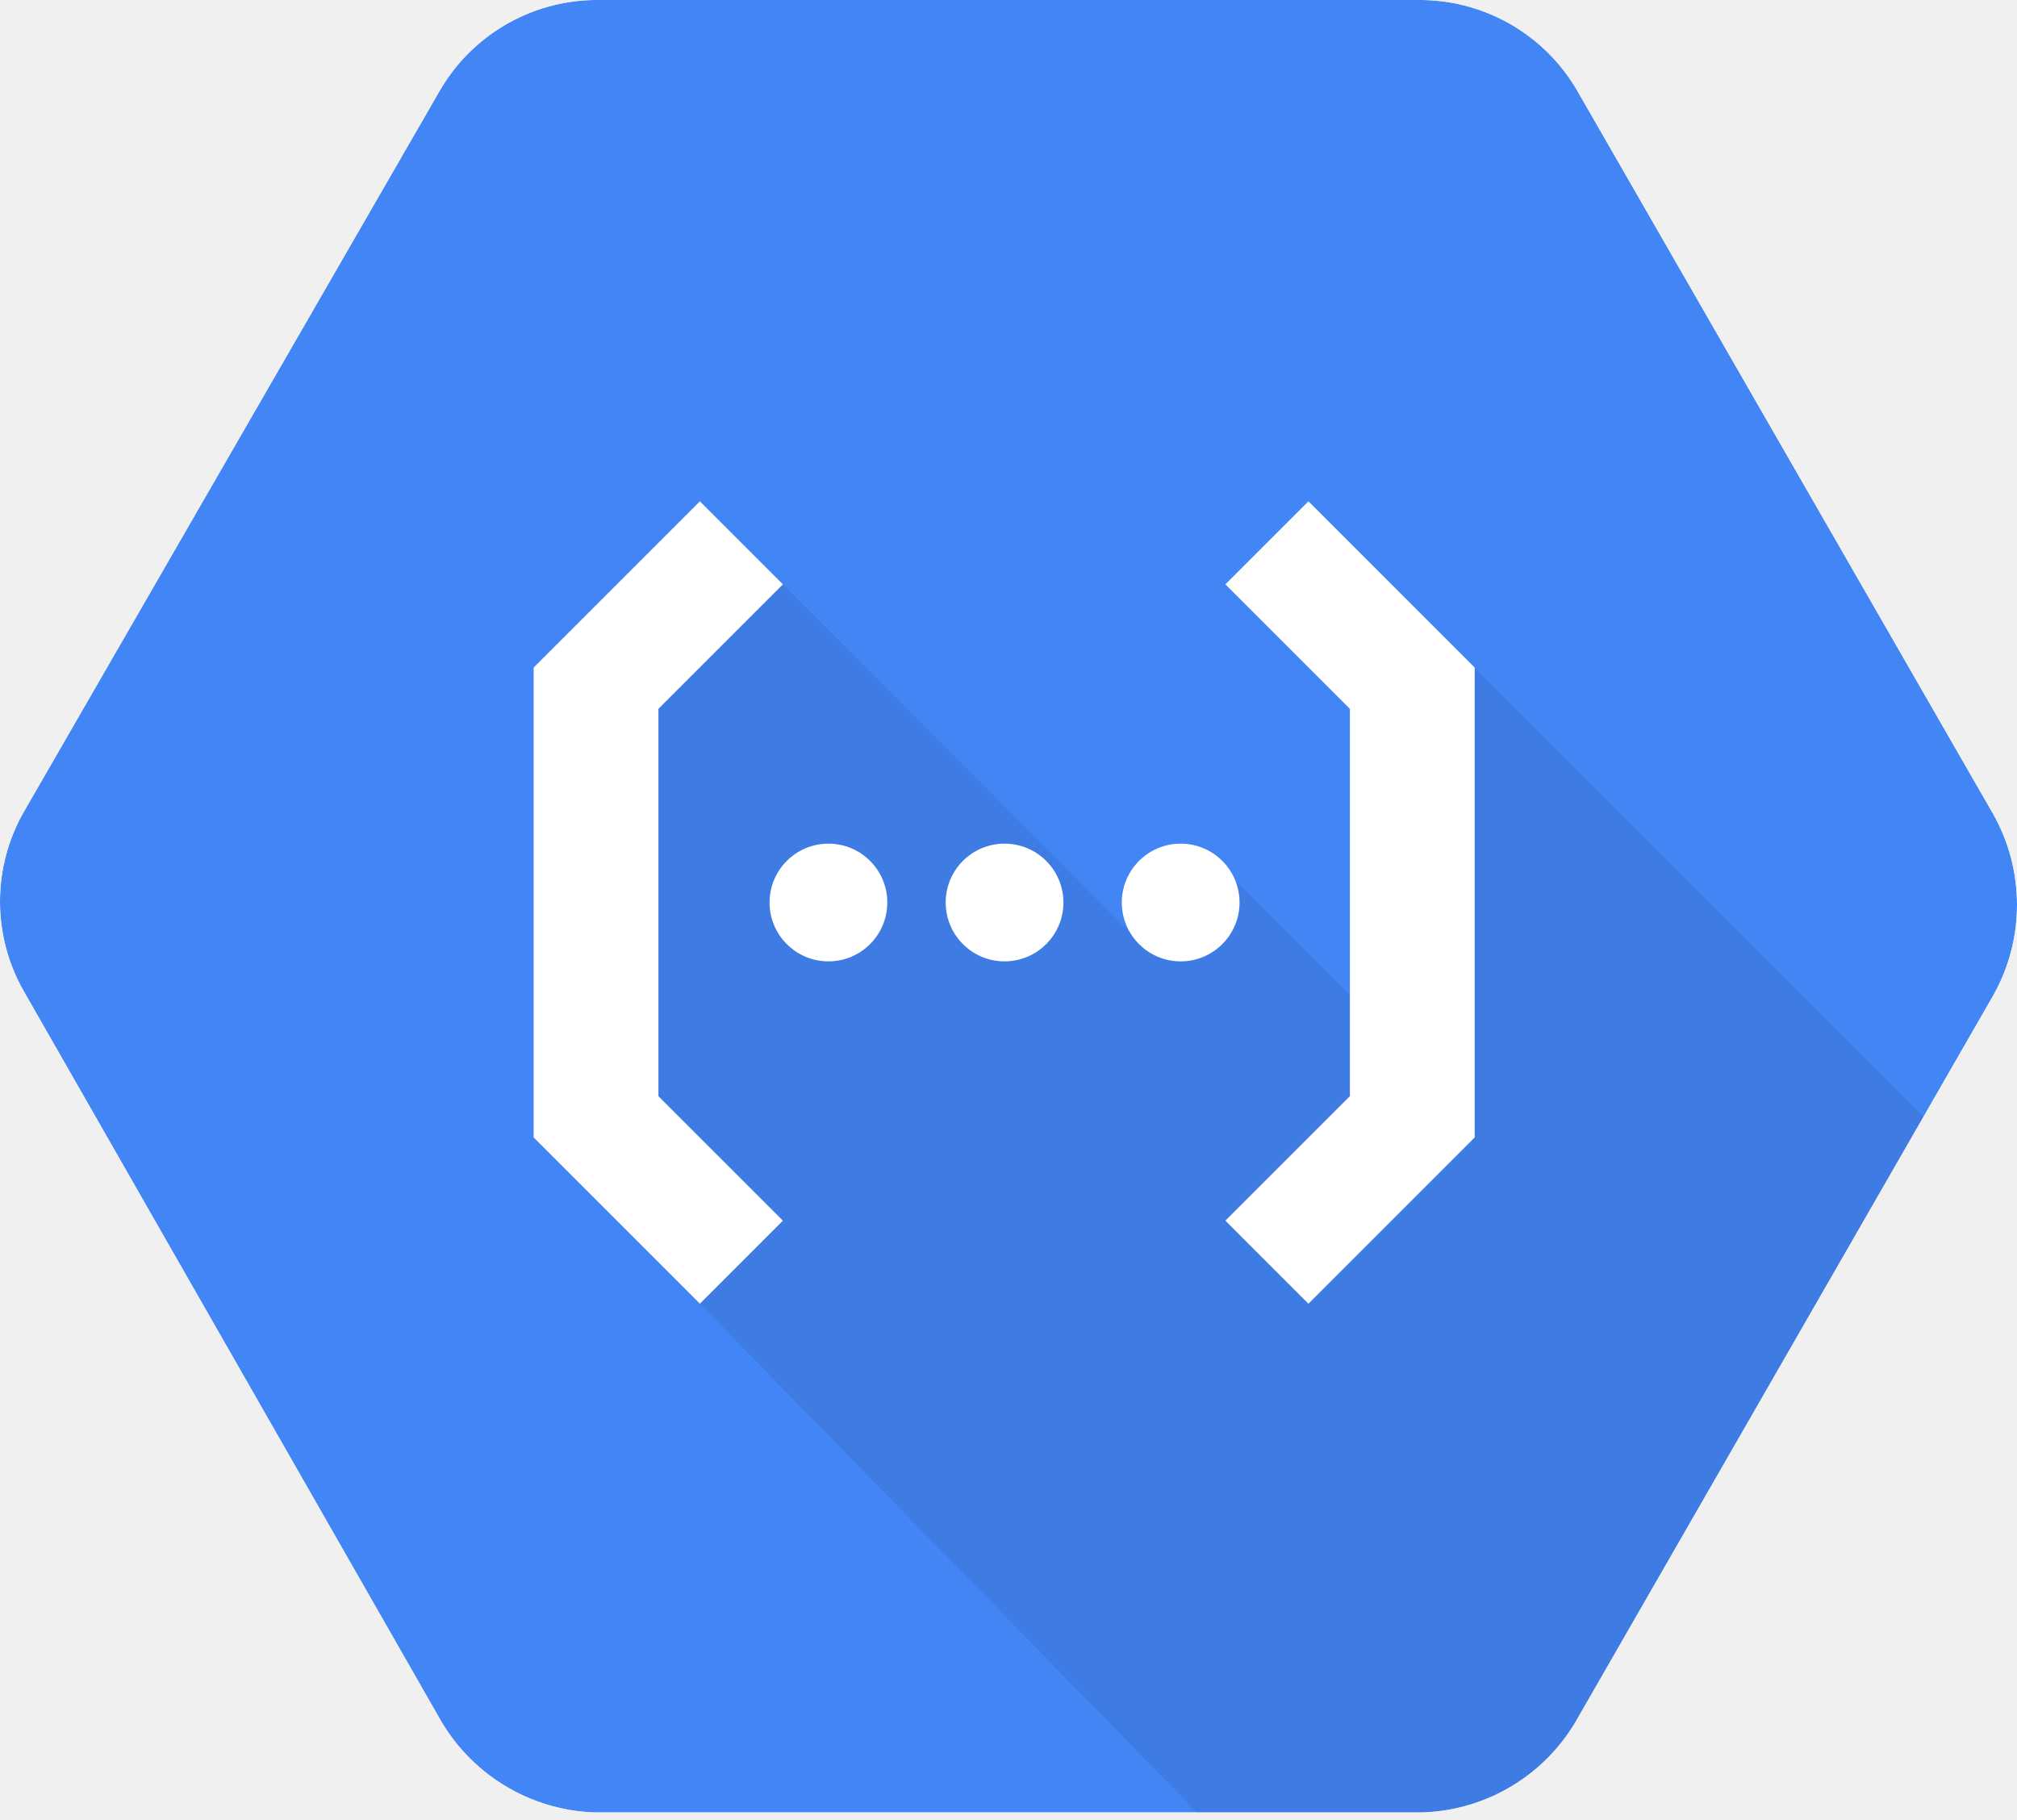
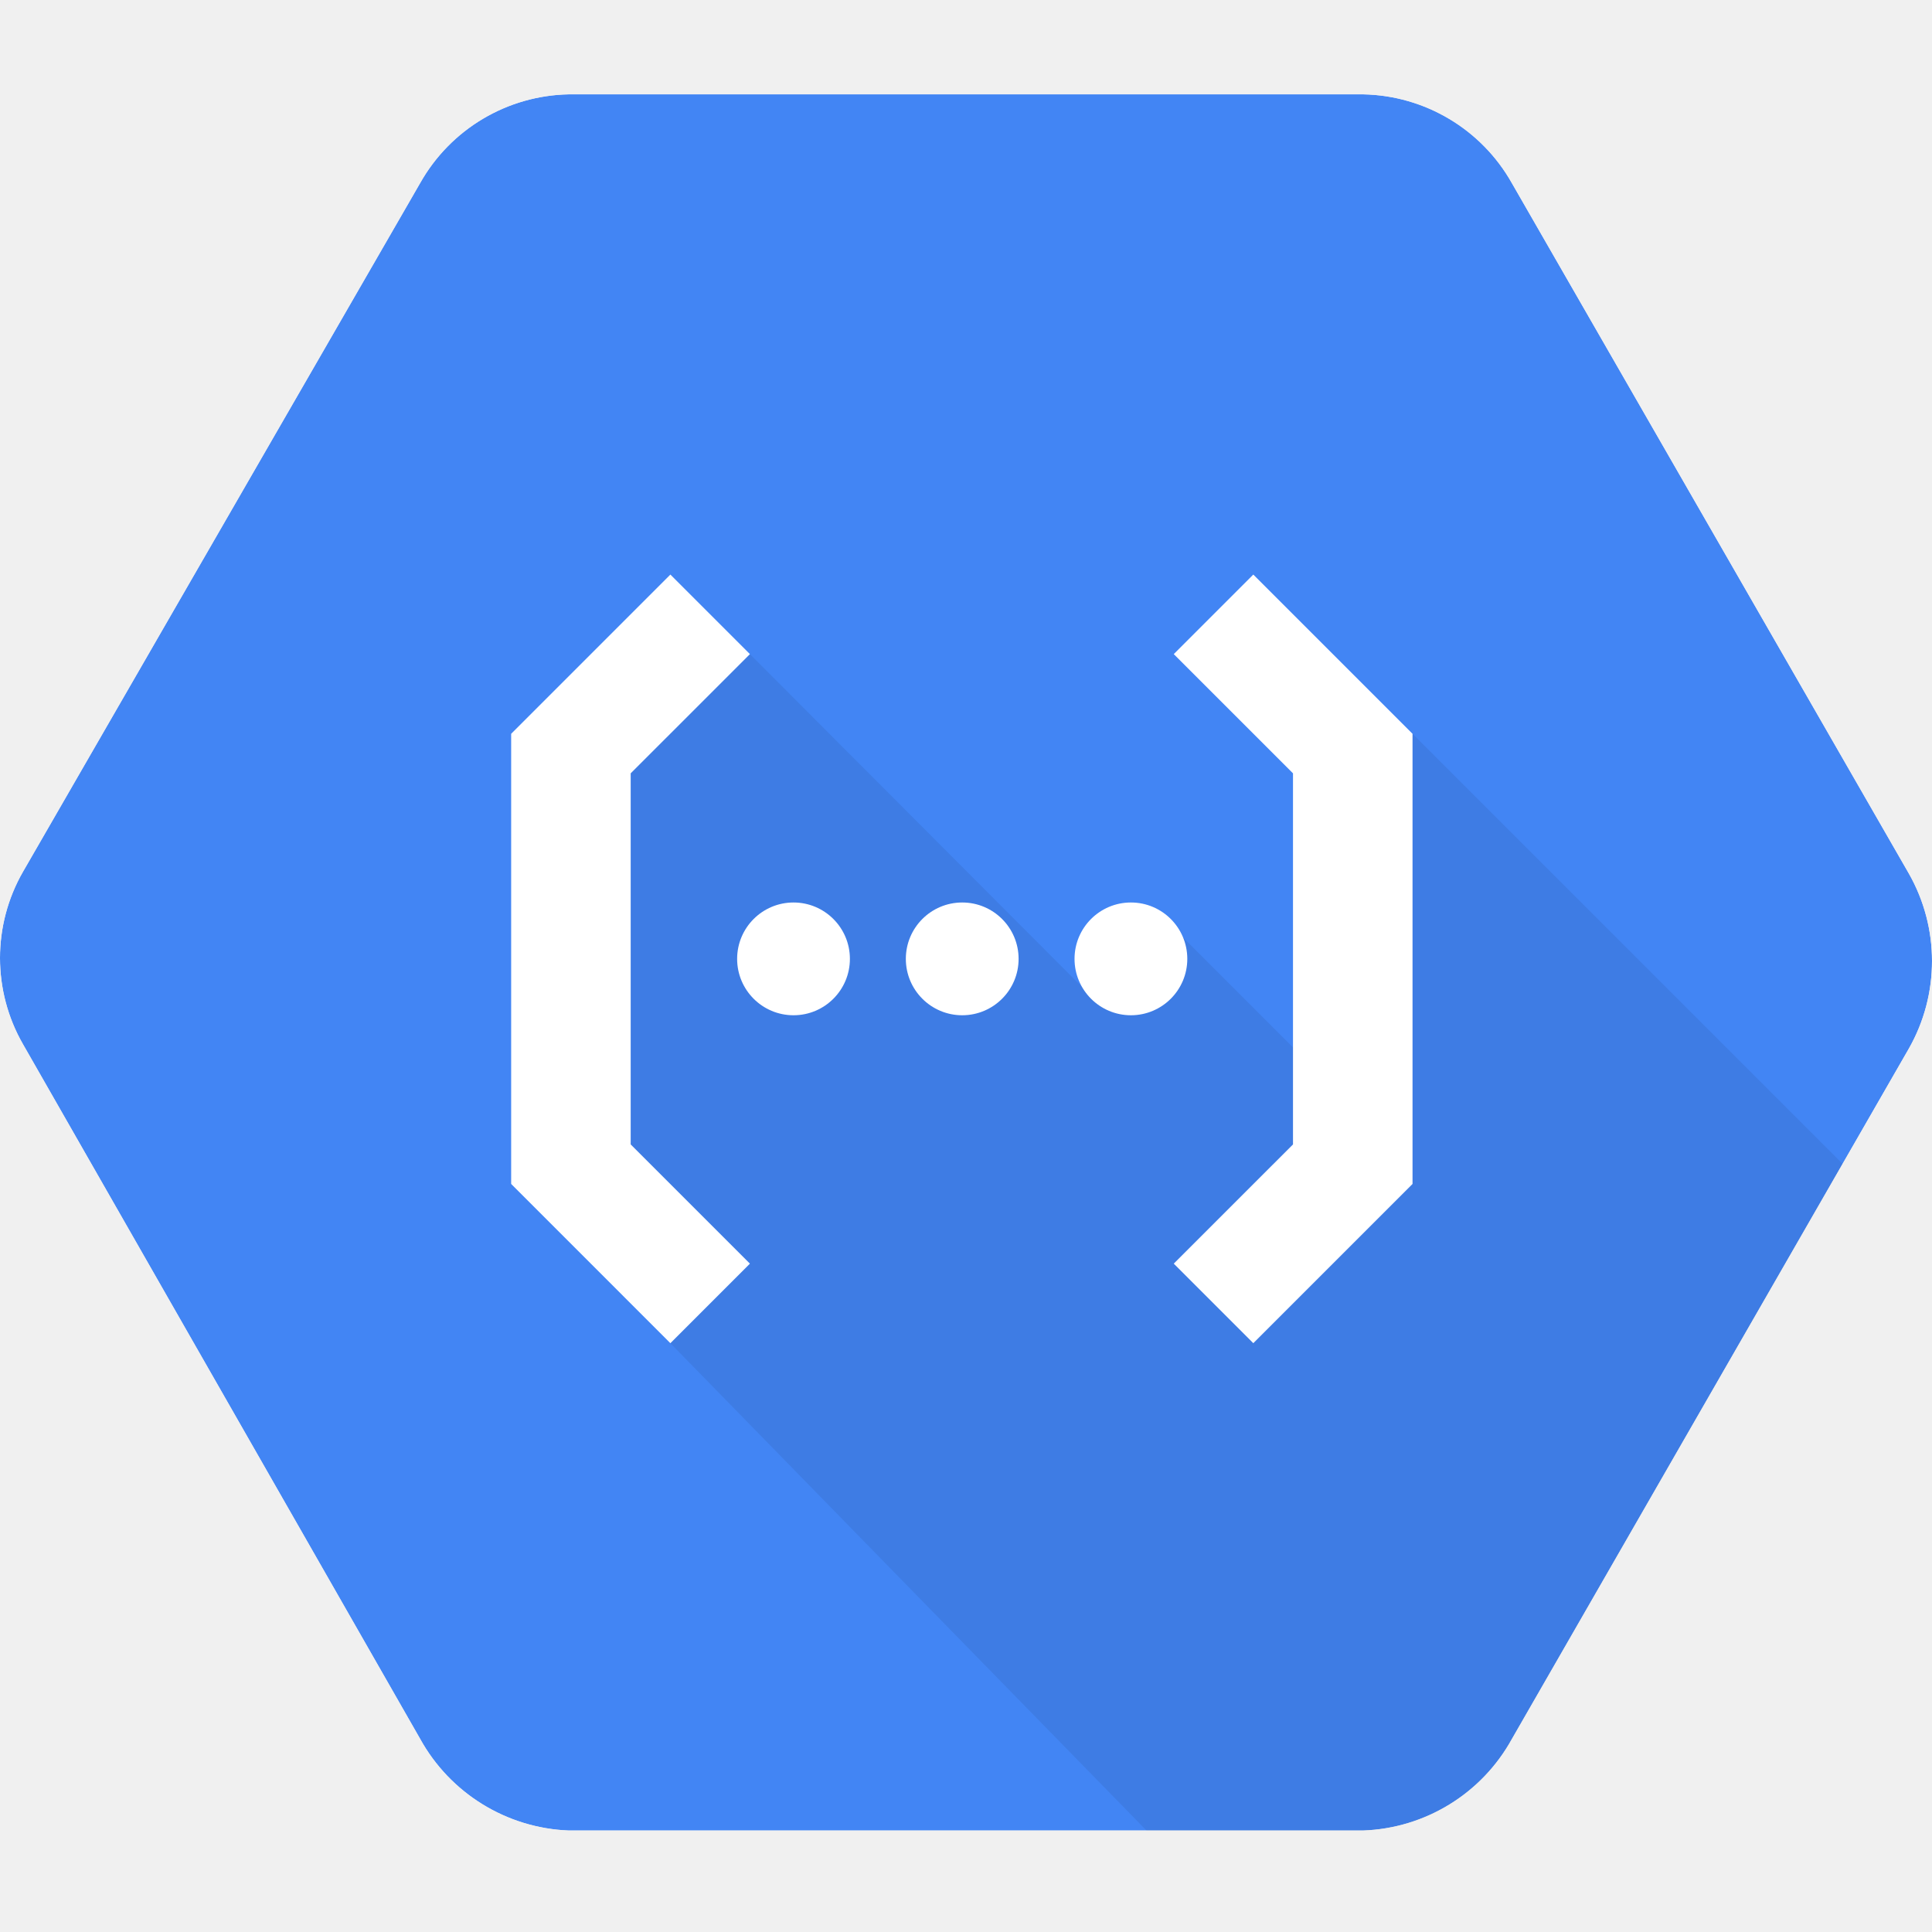
- <svg xmlns="http://www.w3.org/2000/svg" xmlns:xlink="http://www.w3.org/1999/xlink" width="256px" height="231px" viewBox="0 0 256 231" version="1.1" preserveAspectRatio="xMidYMid">
+ <svg xmlns="http://www.w3.org/2000/svg" xmlns:xlink="http://www.w3.org/1999/xlink" width="300px" height="300px" viewBox="0 0 256 231" version="1.1" preserveAspectRatio="xMidYMid">
  <defs>
    <path d="M252.926,103.237 L200.327,11.76 C196.303,4.622 188.801,0.148 180.608,0 L75.391,0 C67.197,0.144 59.693,4.619 55.671,11.76 L3.053,102.997 C-1.018,110.08 -1.018,118.793 3.053,125.876 L55.651,217.874 C59.632,225.113 67.116,229.735 75.371,230.053 L180.588,230.053 C188.842,229.77 196.34,225.167 200.327,217.934 L252.926,126.456 C257.025,119.259 257.025,110.434 252.926,103.237 Z" id="path-1" />
  </defs>
  <g>
    <mask id="mask-2" fill="white">
      <use xlink:href="#path-1" />
    </mask>
    <g fill-rule="nonzero" />
    <path d="M252.926,103.237 L200.327,11.76 C196.303,4.622 188.801,0.148 180.608,0 L75.391,0 C67.197,0.144 59.693,4.619 55.671,11.76 L3.053,102.997 C-1.018,110.08 -1.018,118.793 3.053,125.876 L55.651,217.874 C59.632,225.113 67.116,229.735 75.371,230.053 L180.588,230.053 C188.842,229.77 196.34,225.167 200.327,217.934 L252.926,126.456 C257.025,119.259 257.025,110.434 252.926,103.237 Z" fill="#4285F4" fill-rule="nonzero" mask="url(#mask-2)" />
    <path d="M187.168,84.732 L179.916,92.641 L181.549,139.639 L174.676,149.6 L170.691,145.616 L174.357,145.616 L174.357,129.319 L156.765,111.727 L143.469,118.373 L99.368,74.173 L78.13,85.548 L75.5,107.583 L82.952,147.907 L93.75,158.486 L88.829,165.479 L153.076,231.237 L179.916,231.237 C188.139,230.955 197.044,225.566 201.017,218.36 L244.795,142.357 L187.168,84.732 Z" fill="#000000" fill-rule="nonzero" opacity="0.07" mask="url(#mask-2)" />
    <polygon fill="#FFFFFF" fill-rule="nonzero" mask="url(#mask-2)" points="88.829 165.479 99.368 154.939 83.569 139.141 83.569 89.971 99.368 74.173 88.829 63.633 67.731 84.732 67.731 144.38" />
    <circle fill="#FFFFFF" fill-rule="nonzero" mask="url(#mask-2)" cx="105.145" cy="114.556" r="7.471" />
    <circle fill="#FFFFFF" fill-rule="nonzero" mask="url(#mask-2)" cx="127.499" cy="114.556" r="7.471" />
    <circle fill="#FFFFFF" fill-rule="nonzero" mask="url(#mask-2)" cx="149.852" cy="114.556" r="7.471" />
    <polygon fill="#FFFFFF" fill-rule="nonzero" mask="url(#mask-2)" points="166.069 63.633 155.53 74.173 171.329 89.971 171.329 139.141 155.53 154.939 166.069 165.479 187.168 144.38 187.168 84.732" />
  </g>
</svg>
